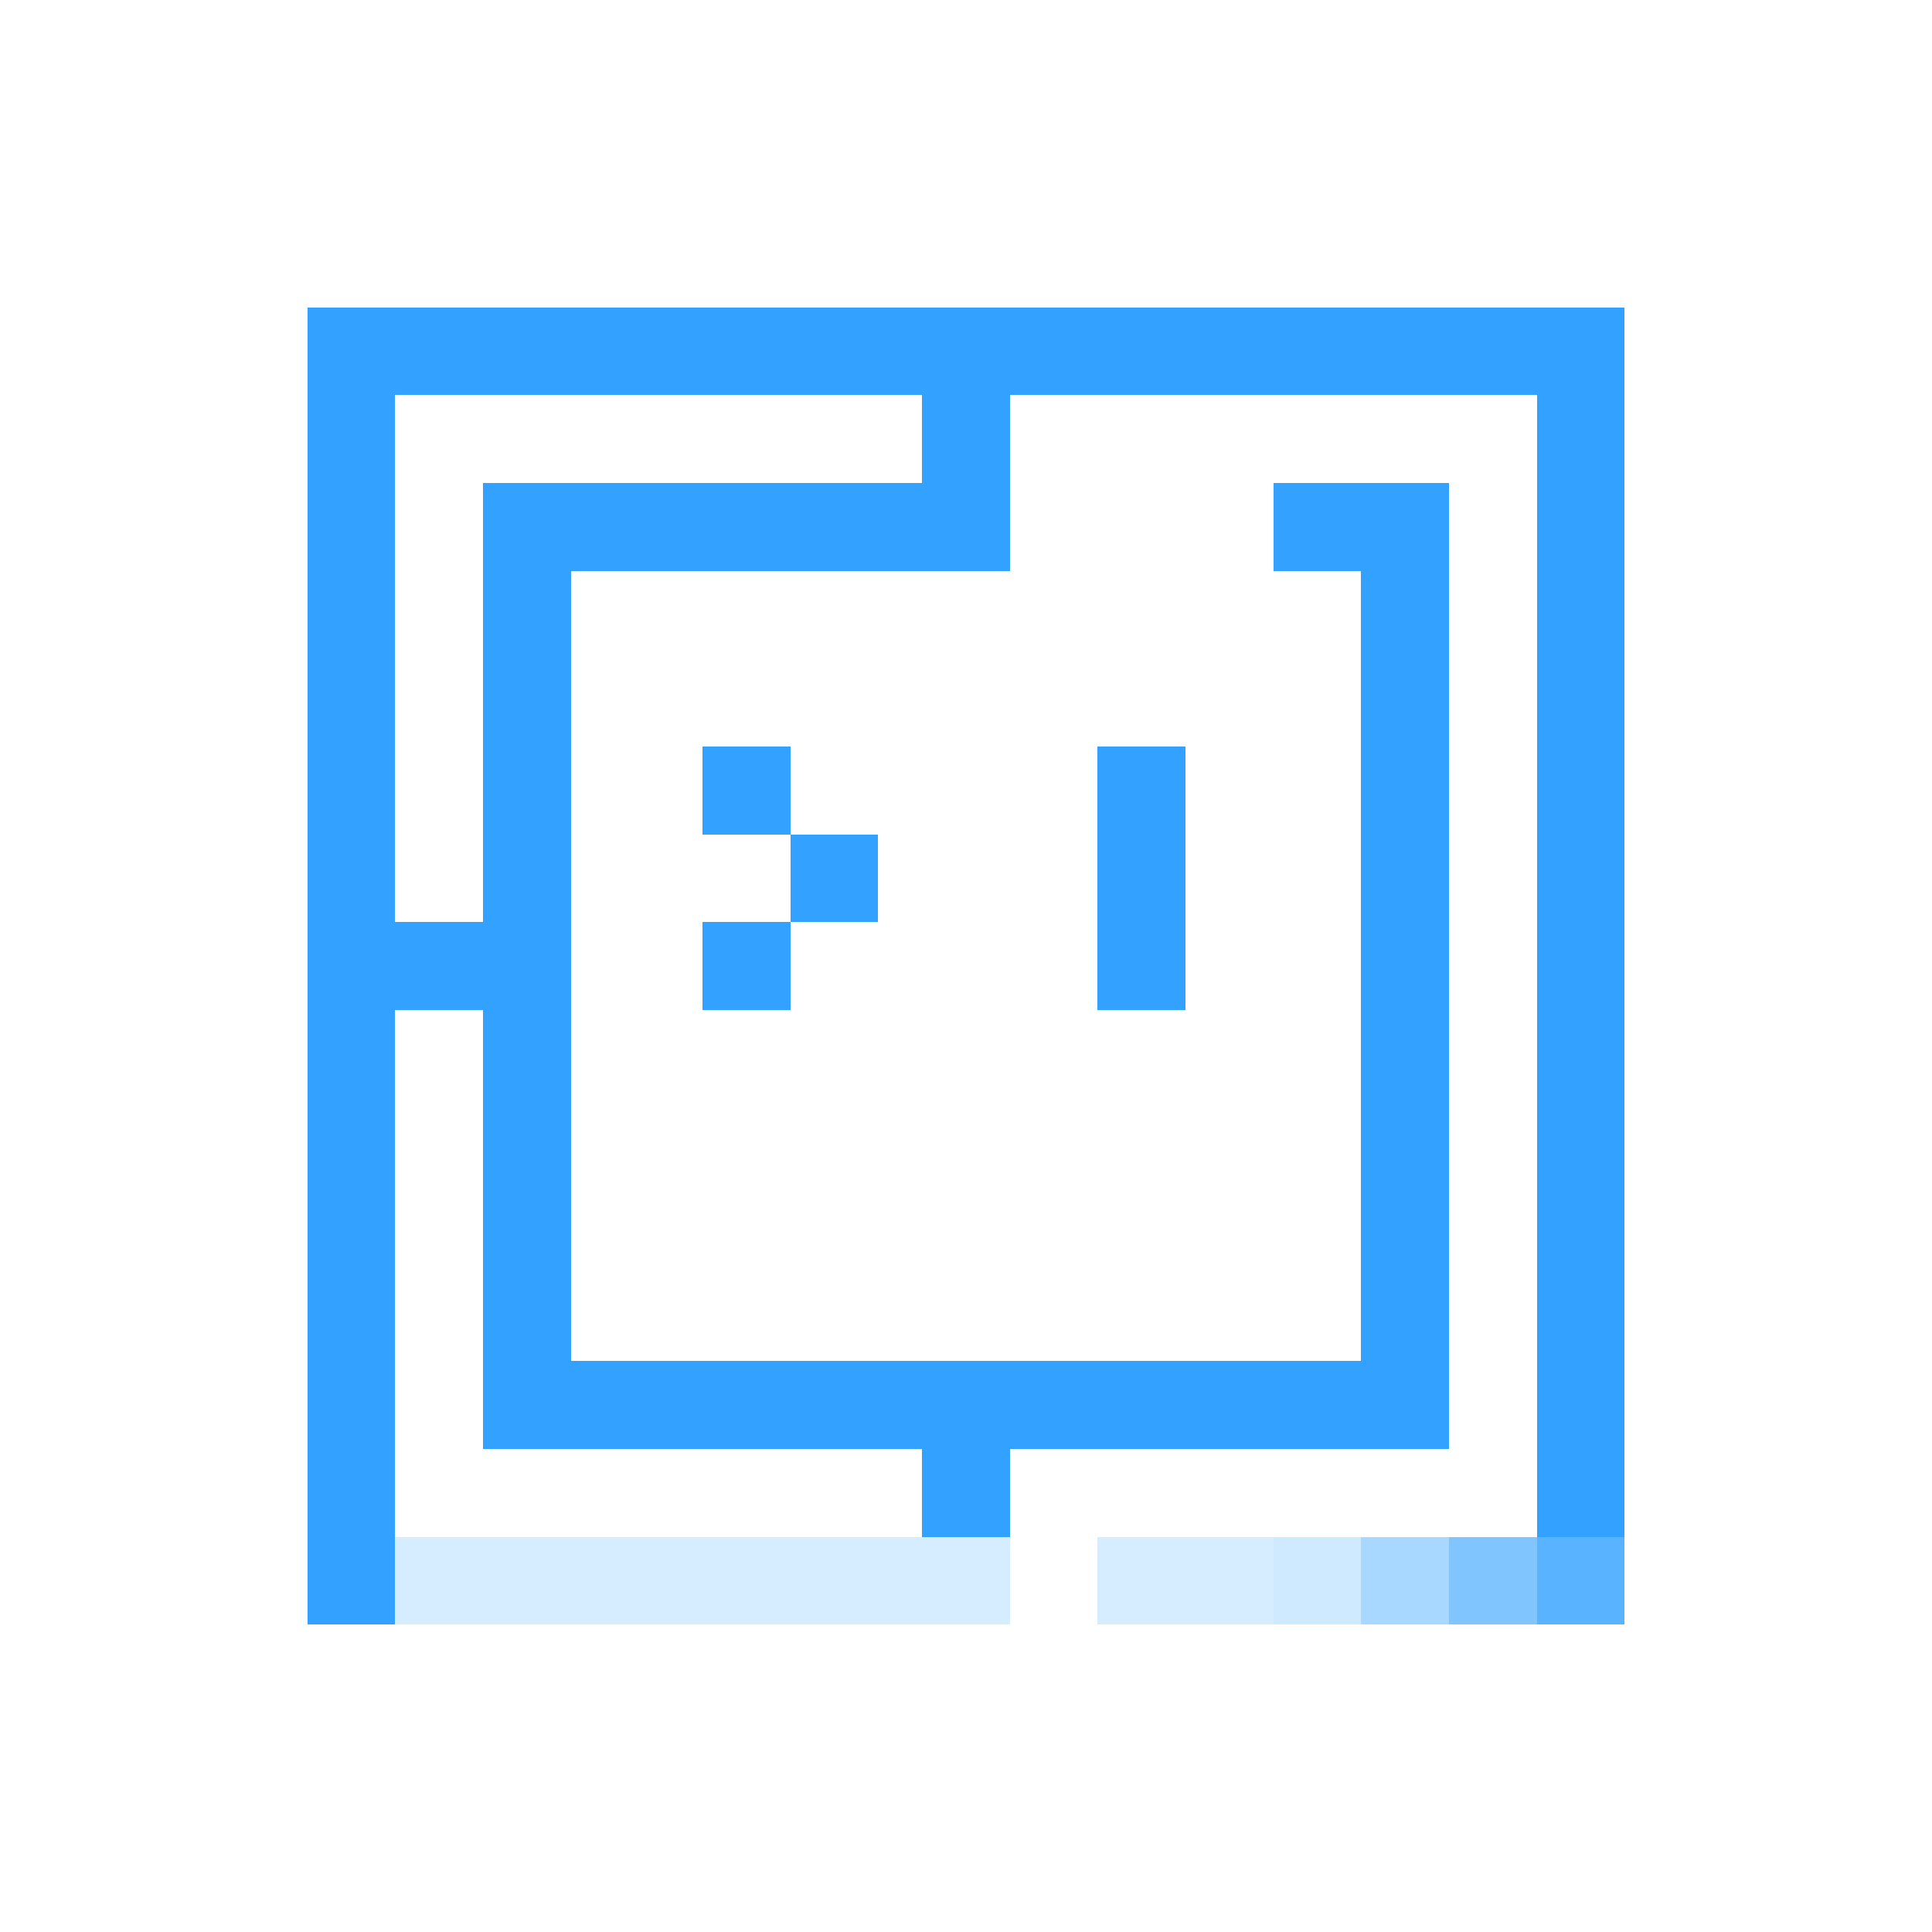
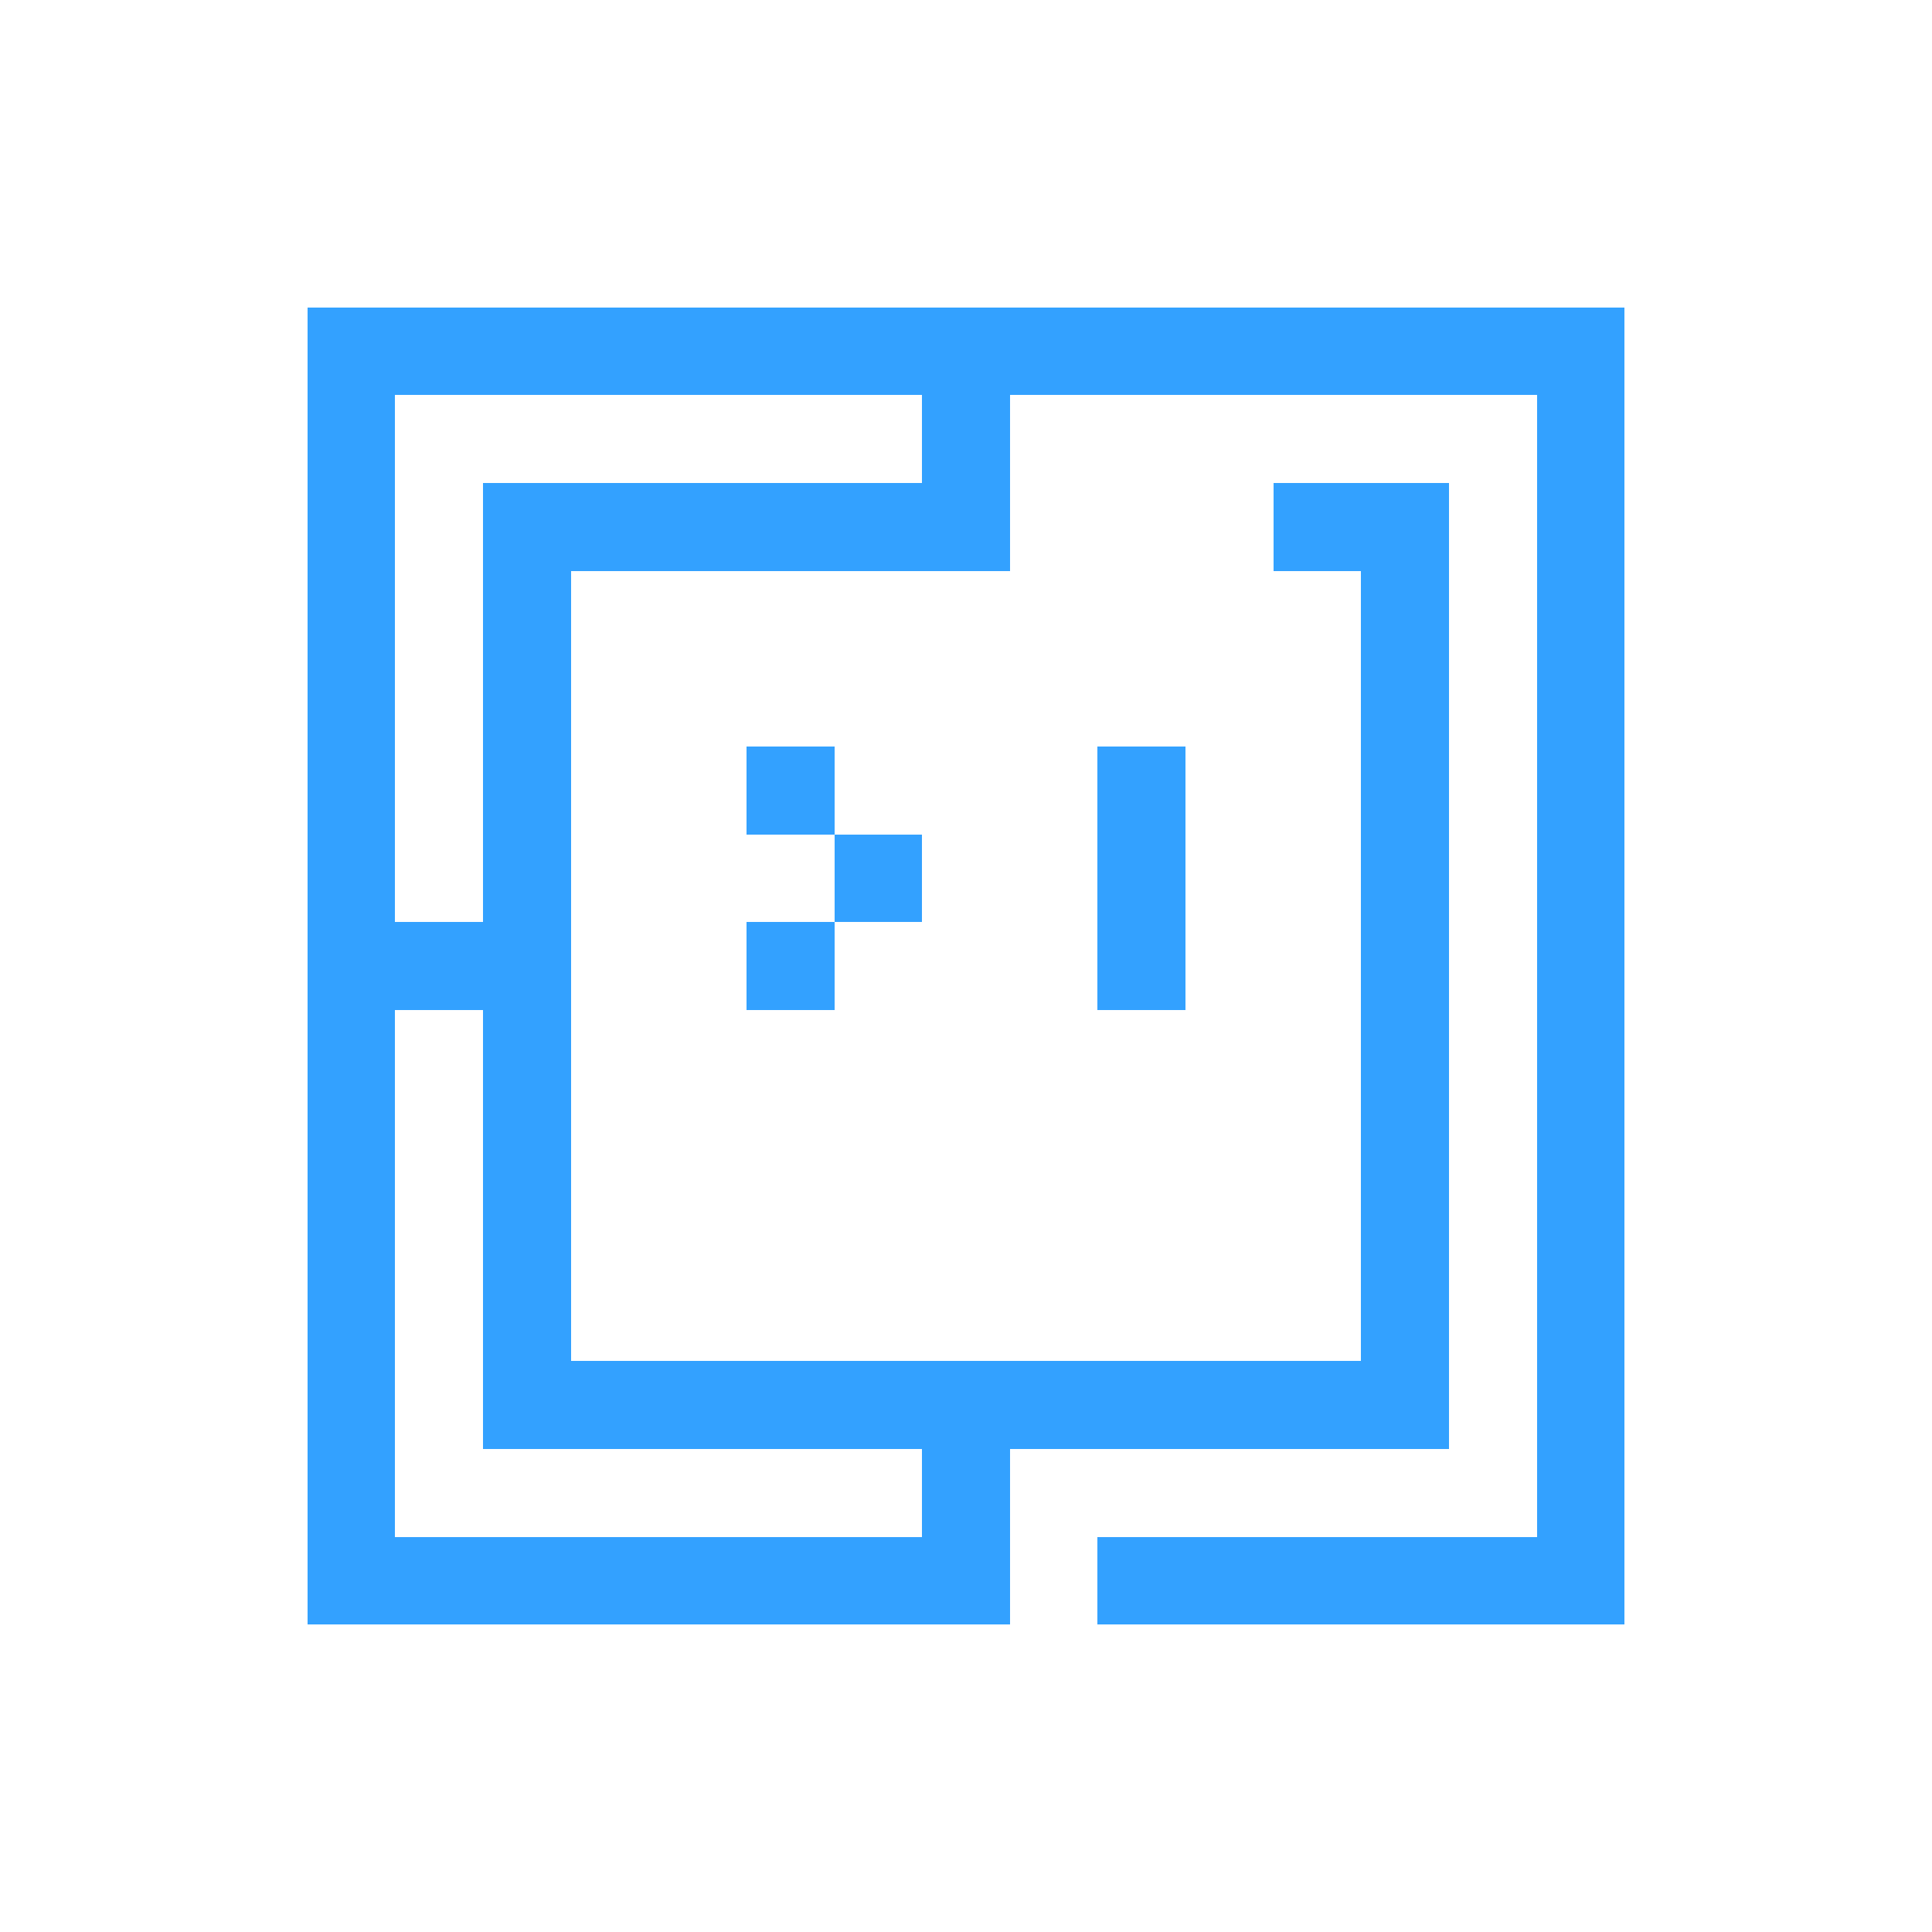
<svg xmlns="http://www.w3.org/2000/svg" viewBox="0 0 440 440" width="88" height="88" fill="#33a1ff" shape-rendering="crispEdges" role="img" aria-label="Omi is typing">
+   <rect x="70" y="70" width="300" height="20" />
+   <rect x="70" y="90" width="20" height="260" />
+   <rect x="350" y="90" width="20" height="260" />
+   <rect x="70" y="350" width="160" height="20" />
+   <rect x="250" y="350" width="120" height="20" />
  <rect x="210" y="90" width="20" height="20" />
-   <rect x="90" y="210" width="20" height="20" />
-   <rect x="210" y="330" width="20" height="20" />
  <rect x="110" y="110" width="120" height="20" />
  <rect x="290" y="110" width="40" height="20" />
  <rect x="110" y="130" width="20" height="180" />
  <rect x="310" y="130" width="20" height="180" />
  <rect x="110" y="310" width="220" height="20" />
-   <rect x="70" y="70" width="20" height="20" />
-   <rect x="90" y="70" width="20" height="20" />
-   <rect x="110" y="70" width="20" height="20" />
-   <rect x="130" y="70" width="20" height="20" />
-   <rect x="150" y="70" width="20" height="20" />
-   <rect x="170" y="70" width="20" height="20" />
-   <rect x="190" y="70" width="20" height="20" />
-   <rect x="210" y="70" width="20" height="20" />
-   <rect x="230" y="70" width="20" height="20" />
-   <rect x="250" y="70" width="20" height="20" />
-   <rect x="270" y="70" width="20" height="20" />
-   <rect x="290" y="70" width="20" height="20" />
-   <rect x="310" y="70" width="20" height="20" />
-   <rect x="330" y="70" width="20" height="20" />
-   <rect x="350" y="70" width="20" height="20" />
-   <rect x="350" y="90" width="20" height="20" />
-   <rect x="350" y="110" width="20" height="20" />
-   <rect x="350" y="130" width="20" height="20" />
-   <rect x="350" y="150" width="20" height="20" />
-   <rect x="350" y="170" width="20" height="20" />
-   <rect x="350" y="190" width="20" height="20" />
-   <rect x="350" y="210" width="20" height="20" />
-   <rect x="350" y="230" width="20" height="20" />
-   <rect x="350" y="250" width="20" height="20" />
-   <rect x="350" y="270" width="20" height="20" />
-   <rect x="350" y="290" width="20" height="20" />
-   <rect x="350" y="310" width="20" height="20" />
-   <rect x="350" y="330" width="20" height="20" />
-   <rect x="70" y="90" width="20" height="20" />
-   <rect x="70" y="110" width="20" height="20" />
-   <rect x="70" y="130" width="20" height="20" />
-   <rect x="70" y="150" width="20" height="20" />
-   <rect x="70" y="170" width="20" height="20" />
-   <rect x="70" y="190" width="20" height="20" />
-   <rect x="70" y="210" width="20" height="20" />
-   <rect x="70" y="230" width="20" height="20" />
-   <rect x="70" y="250" width="20" height="20" />
-   <rect x="70" y="270" width="20" height="20" />
-   <rect x="70" y="290" width="20" height="20" />
-   <rect x="70" y="310" width="20" height="20" />
-   <rect x="70" y="330" width="20" height="20" />
-   <rect x="70" y="350" width="20" height="20" />
-   <rect x="90" y="350" width="20" height="20" opacity="0.2" />
-   <rect x="110" y="350" width="20" height="20" opacity="0.2" />
-   <rect x="130" y="350" width="20" height="20" opacity="0.2" />
-   <rect x="150" y="350" width="20" height="20" opacity="0.2" />
-   <rect x="170" y="350" width="20" height="20" opacity="0.2" />
-   <rect x="190" y="350" width="20" height="20" opacity="0.2" />
-   <rect x="210" y="350" width="20" height="20" opacity="0.2" />
-   <rect x="250" y="350" width="20" height="20" opacity="0.2" />
-   <rect x="270" y="350" width="20" height="20" opacity="0.2" />
-   <rect x="290" y="350" width="20" height="20" opacity="0.238" />
-   <rect x="310" y="350" width="20" height="20" opacity="0.429" />
-   <rect x="330" y="350" width="20" height="20" opacity="0.619" />
-   <rect x="350" y="350" width="20" height="20" opacity="0.81" />
-   <rect x="160" y="170" width="20" height="20" />
-   <rect x="180" y="190" width="20" height="20" />
-   <rect x="160" y="210" width="20" height="20" />
+   <rect x="90" y="210" width="20" height="20" />
+   <rect x="210" y="330" width="20" height="20" />
+   <rect x="170" y="170" width="20" height="20" />
+   <rect x="190" y="190" width="20" height="20" />
+   <rect x="170" y="210" width="20" height="20" />
  <rect x="250" y="170" width="20" height="60" />
</svg>
